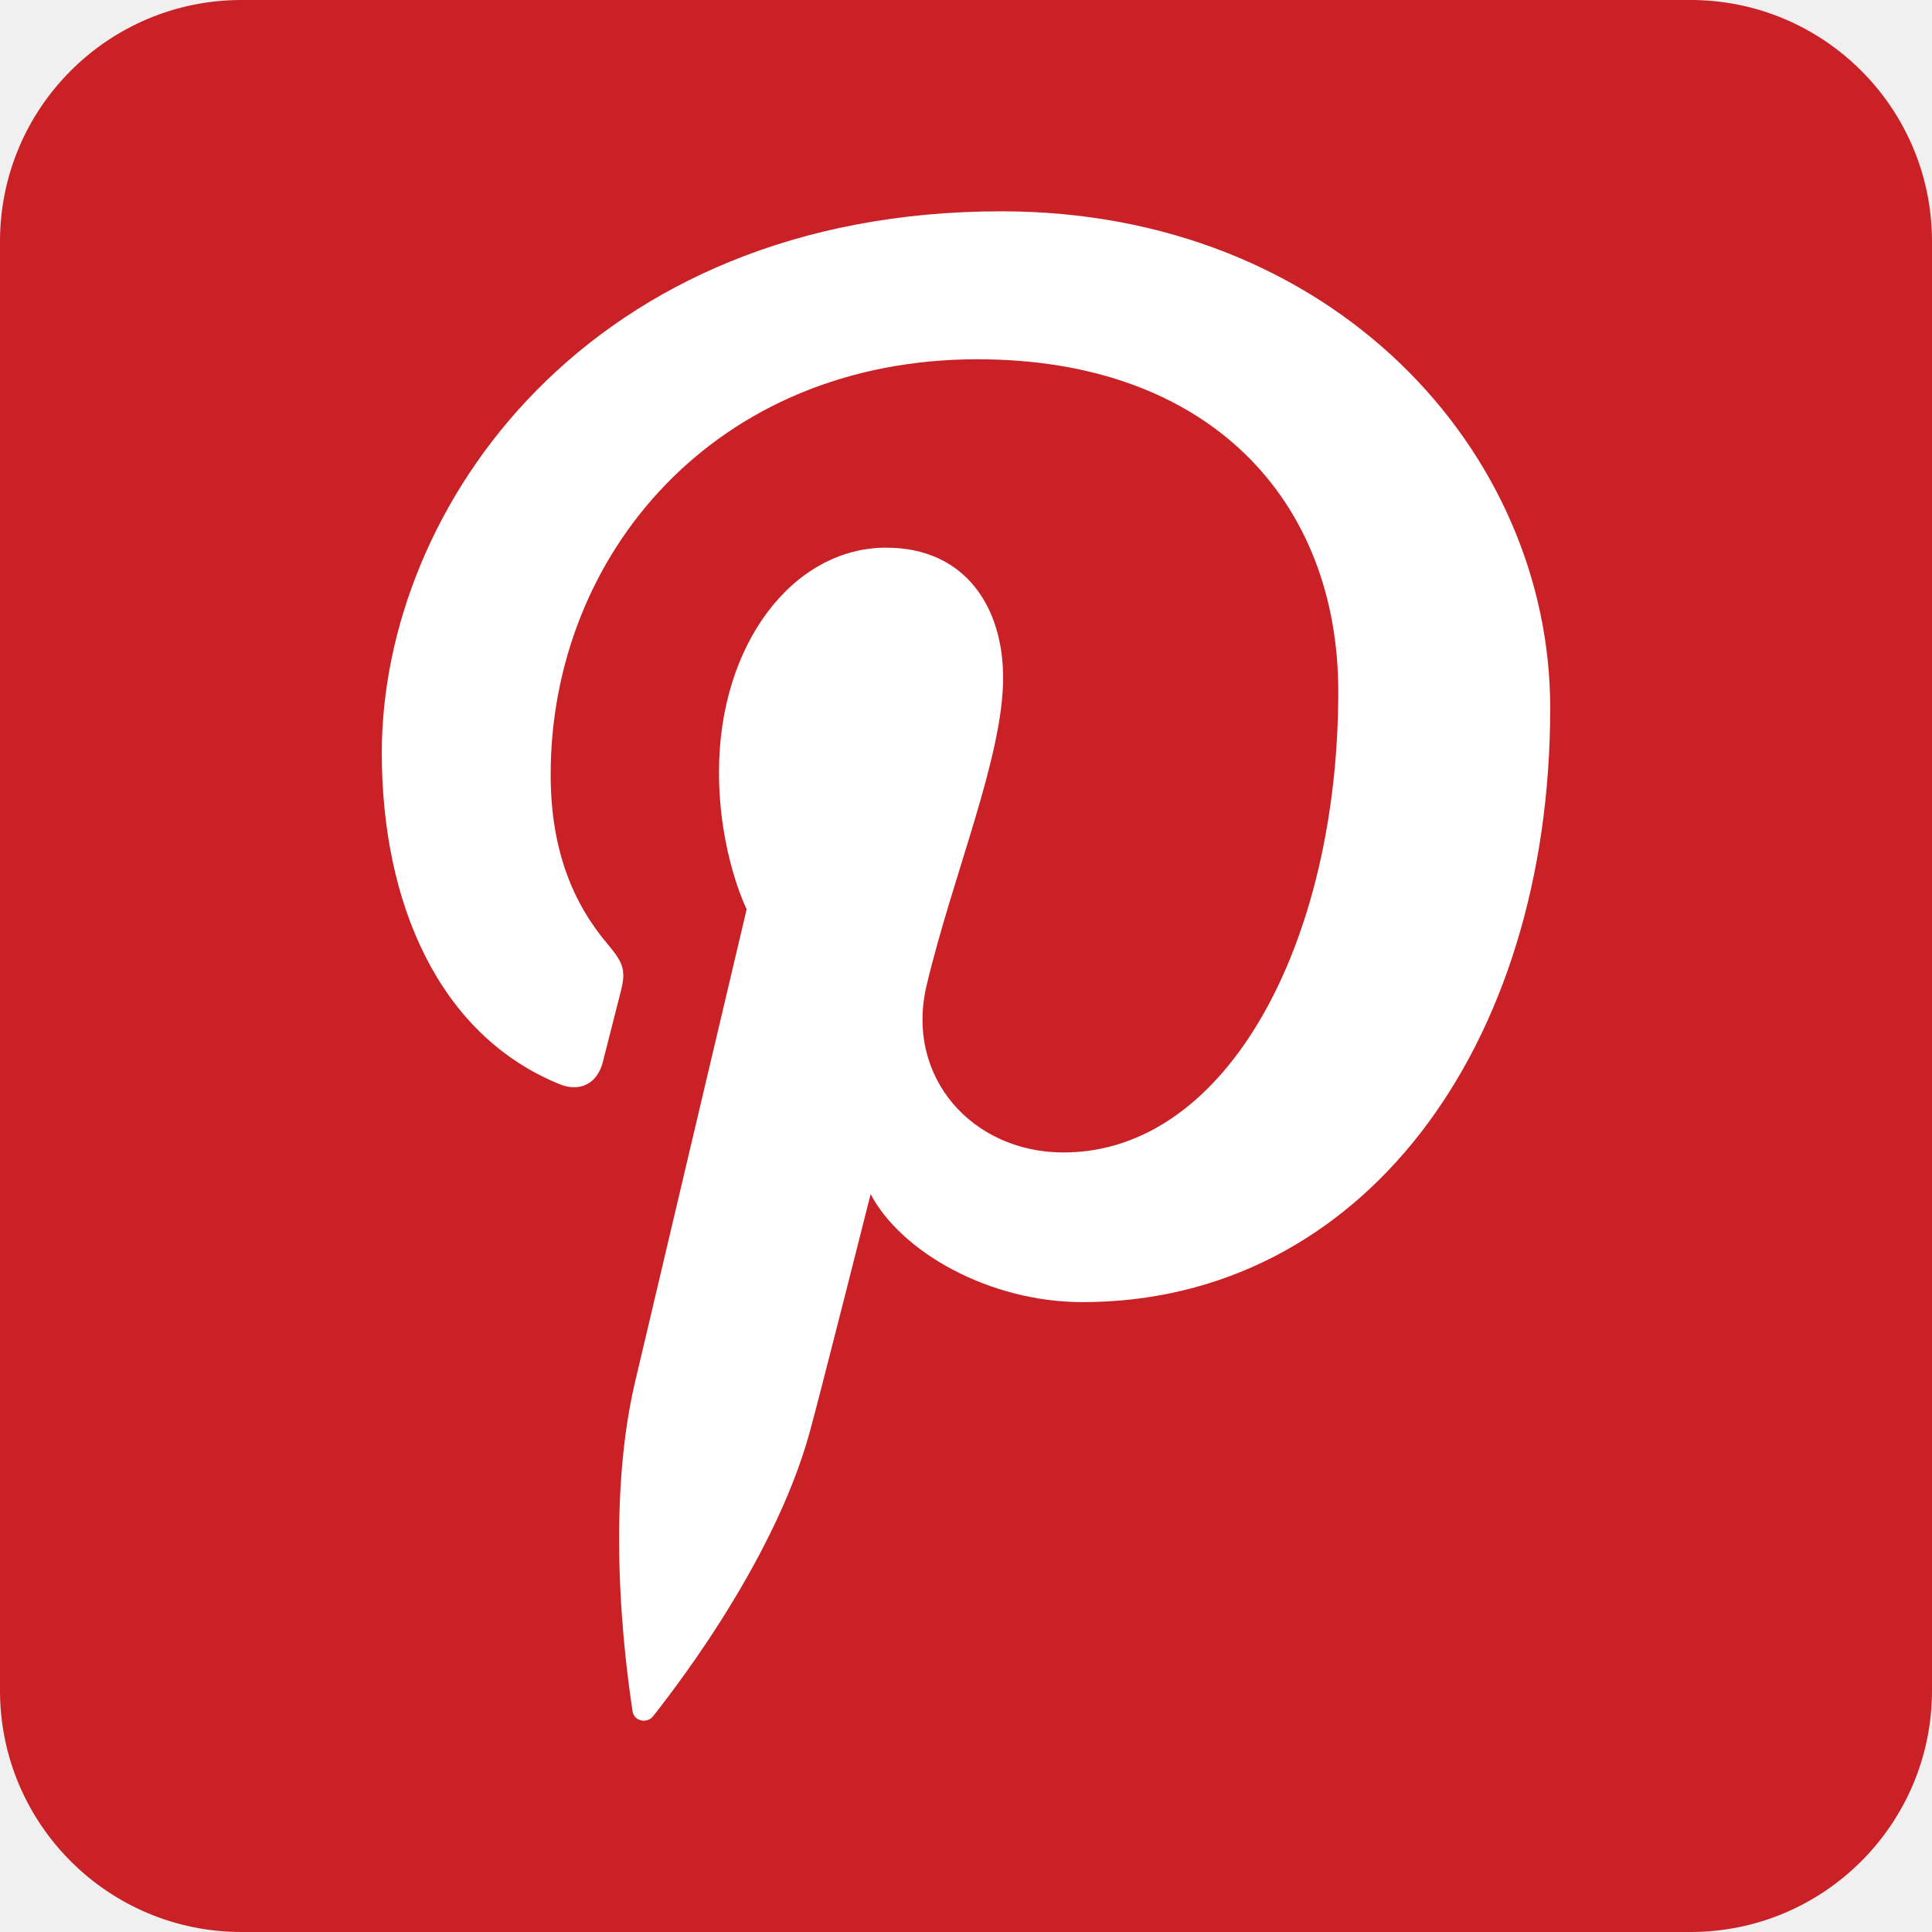
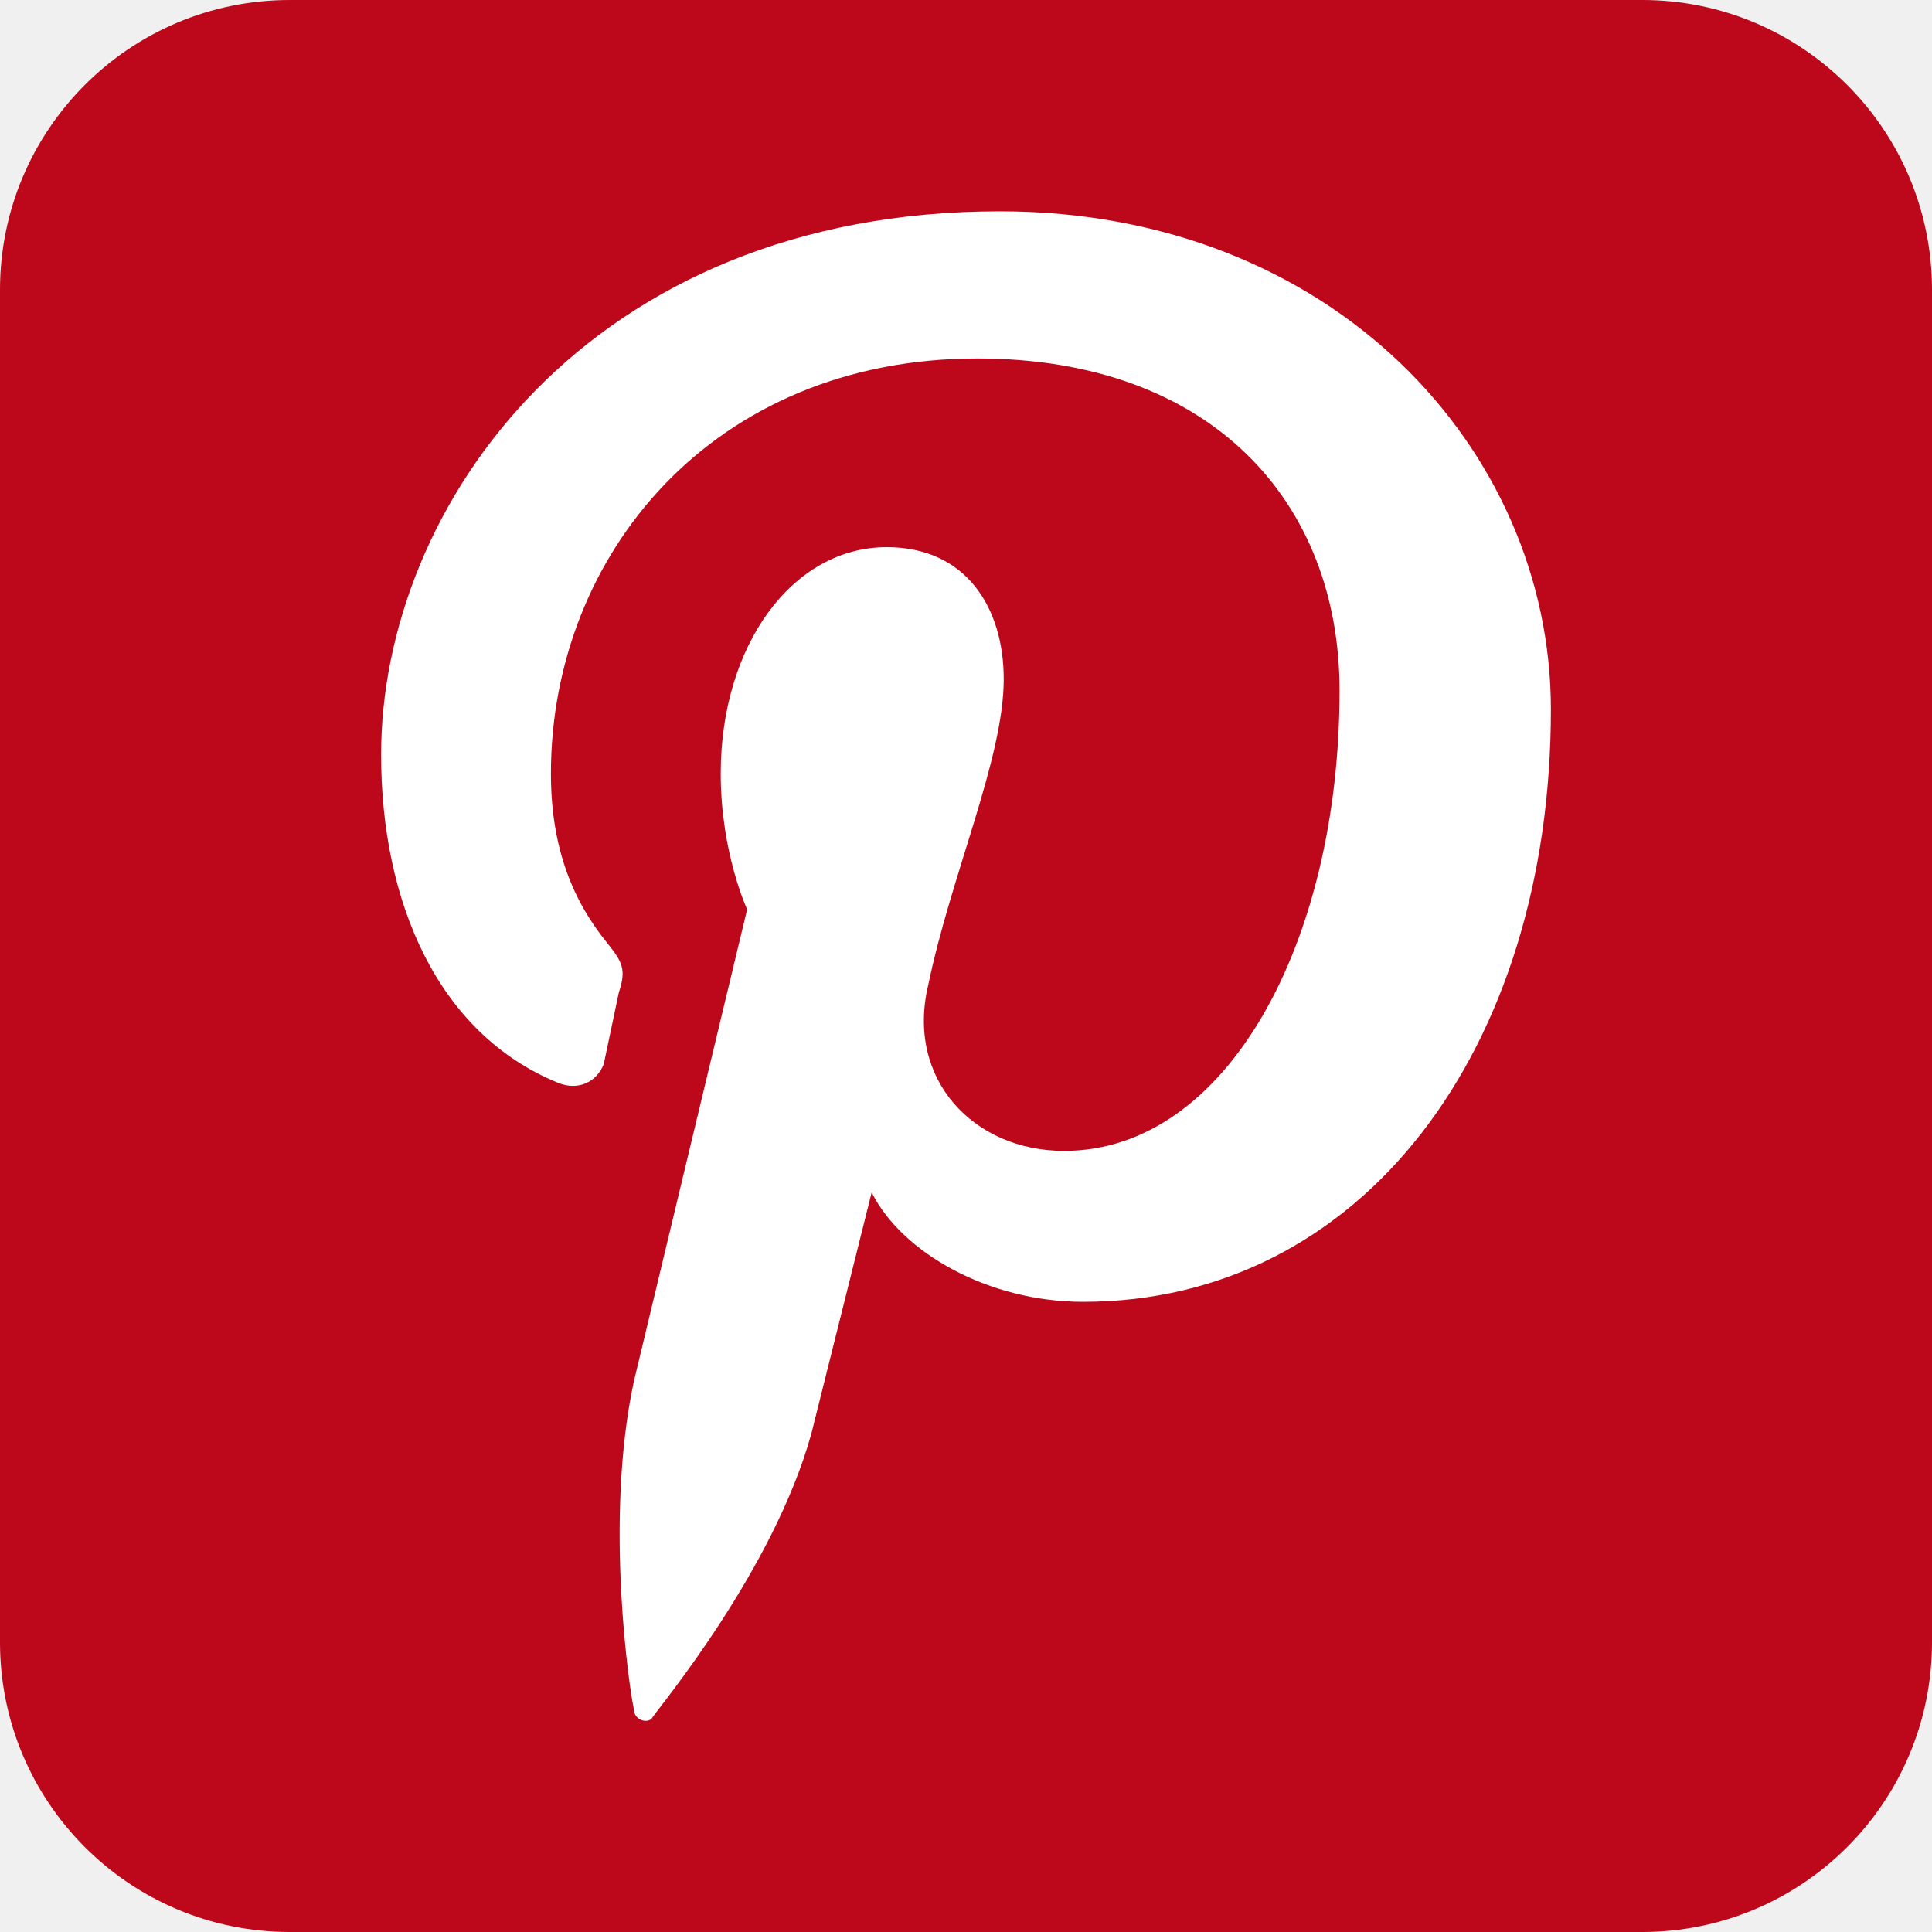
- <svg xmlns="http://www.w3.org/2000/svg" height="512" viewBox="0 0 512 512" width="512">
-   <rect height="512" rx="64" ry="64" width="512" fill="#ca2127" />
-   <path d="M265.381 56c-109.161 0-164.202 78.261-164.202 143.538 0 39.512 14.952 74.666 47.038 87.752 5.264 2.174 9.981.08 11.511-5.742 1.06-4.02 3.569-14.188 4.693-18.441 1.53-5.759.931-7.767-3.312-12.803-9.251-10.907-15.177-25.031-15.177-45.055 0-58.055 43.447-110.04 113.123-110.04 61.704 0 95.602 37.703 95.602 88.036 0 66.256-29.324 122.171-72.838 122.171-24.038 0-42.018-19.869-36.267-44.255 6.905-29.108 20.284-60.513 20.284-81.54 0-18.8-10.108-34.484-30.986-34.484-24.57 0-44.31 25.42-44.31 59.467 0 21.685 7.329 36.361 7.329 36.361s-25.148 106.538-29.555 125.198c-8.775 37.162-1.323 82.703-.685 87.29.37 2.74 3.879 3.402 5.468 1.338 2.253-2.957 31.537-39.085 41.468-75.195 2.823-10.216 16.163-63.149 16.163-63.149 7.991 15.24 31.318 28.627 56.127 28.627 73.852 0 123.965-67.326 123.965-157.448C410.834 119.47 353.102 56 265.381 56z" fill="#fff" />
+ <svg xmlns="http://www.w3.org/2000/svg" viewBox="0 0 512 512">
+   <rect fill="#bd081b" height="512" rx="15%" width="512" />
+   <path d="m265 56c-109 0-164 78-164 144 0 39 15 74 47 87 5 2 10 0 12-5l4-19c2-6 1-8-3-13-9-11-15-25-15-45 0-58 43-110 113-110 62 0 96 38 96 88 0 67-30 122-73 122-24 0-42-19-36-44 6-29 20-60 20-81 0-19-10-35-31-35-25 0-44 26-44 60 0 21 7 36 7 36l-30 125c-8 37-1 83 0 87 0 3 4 4 5 2 2-3 32-39 42-75l16-64c8 16 31 29 56 29 74 0 124-67 124-157 0-69-58-132-146-132z" fill="#fff" />
</svg>
